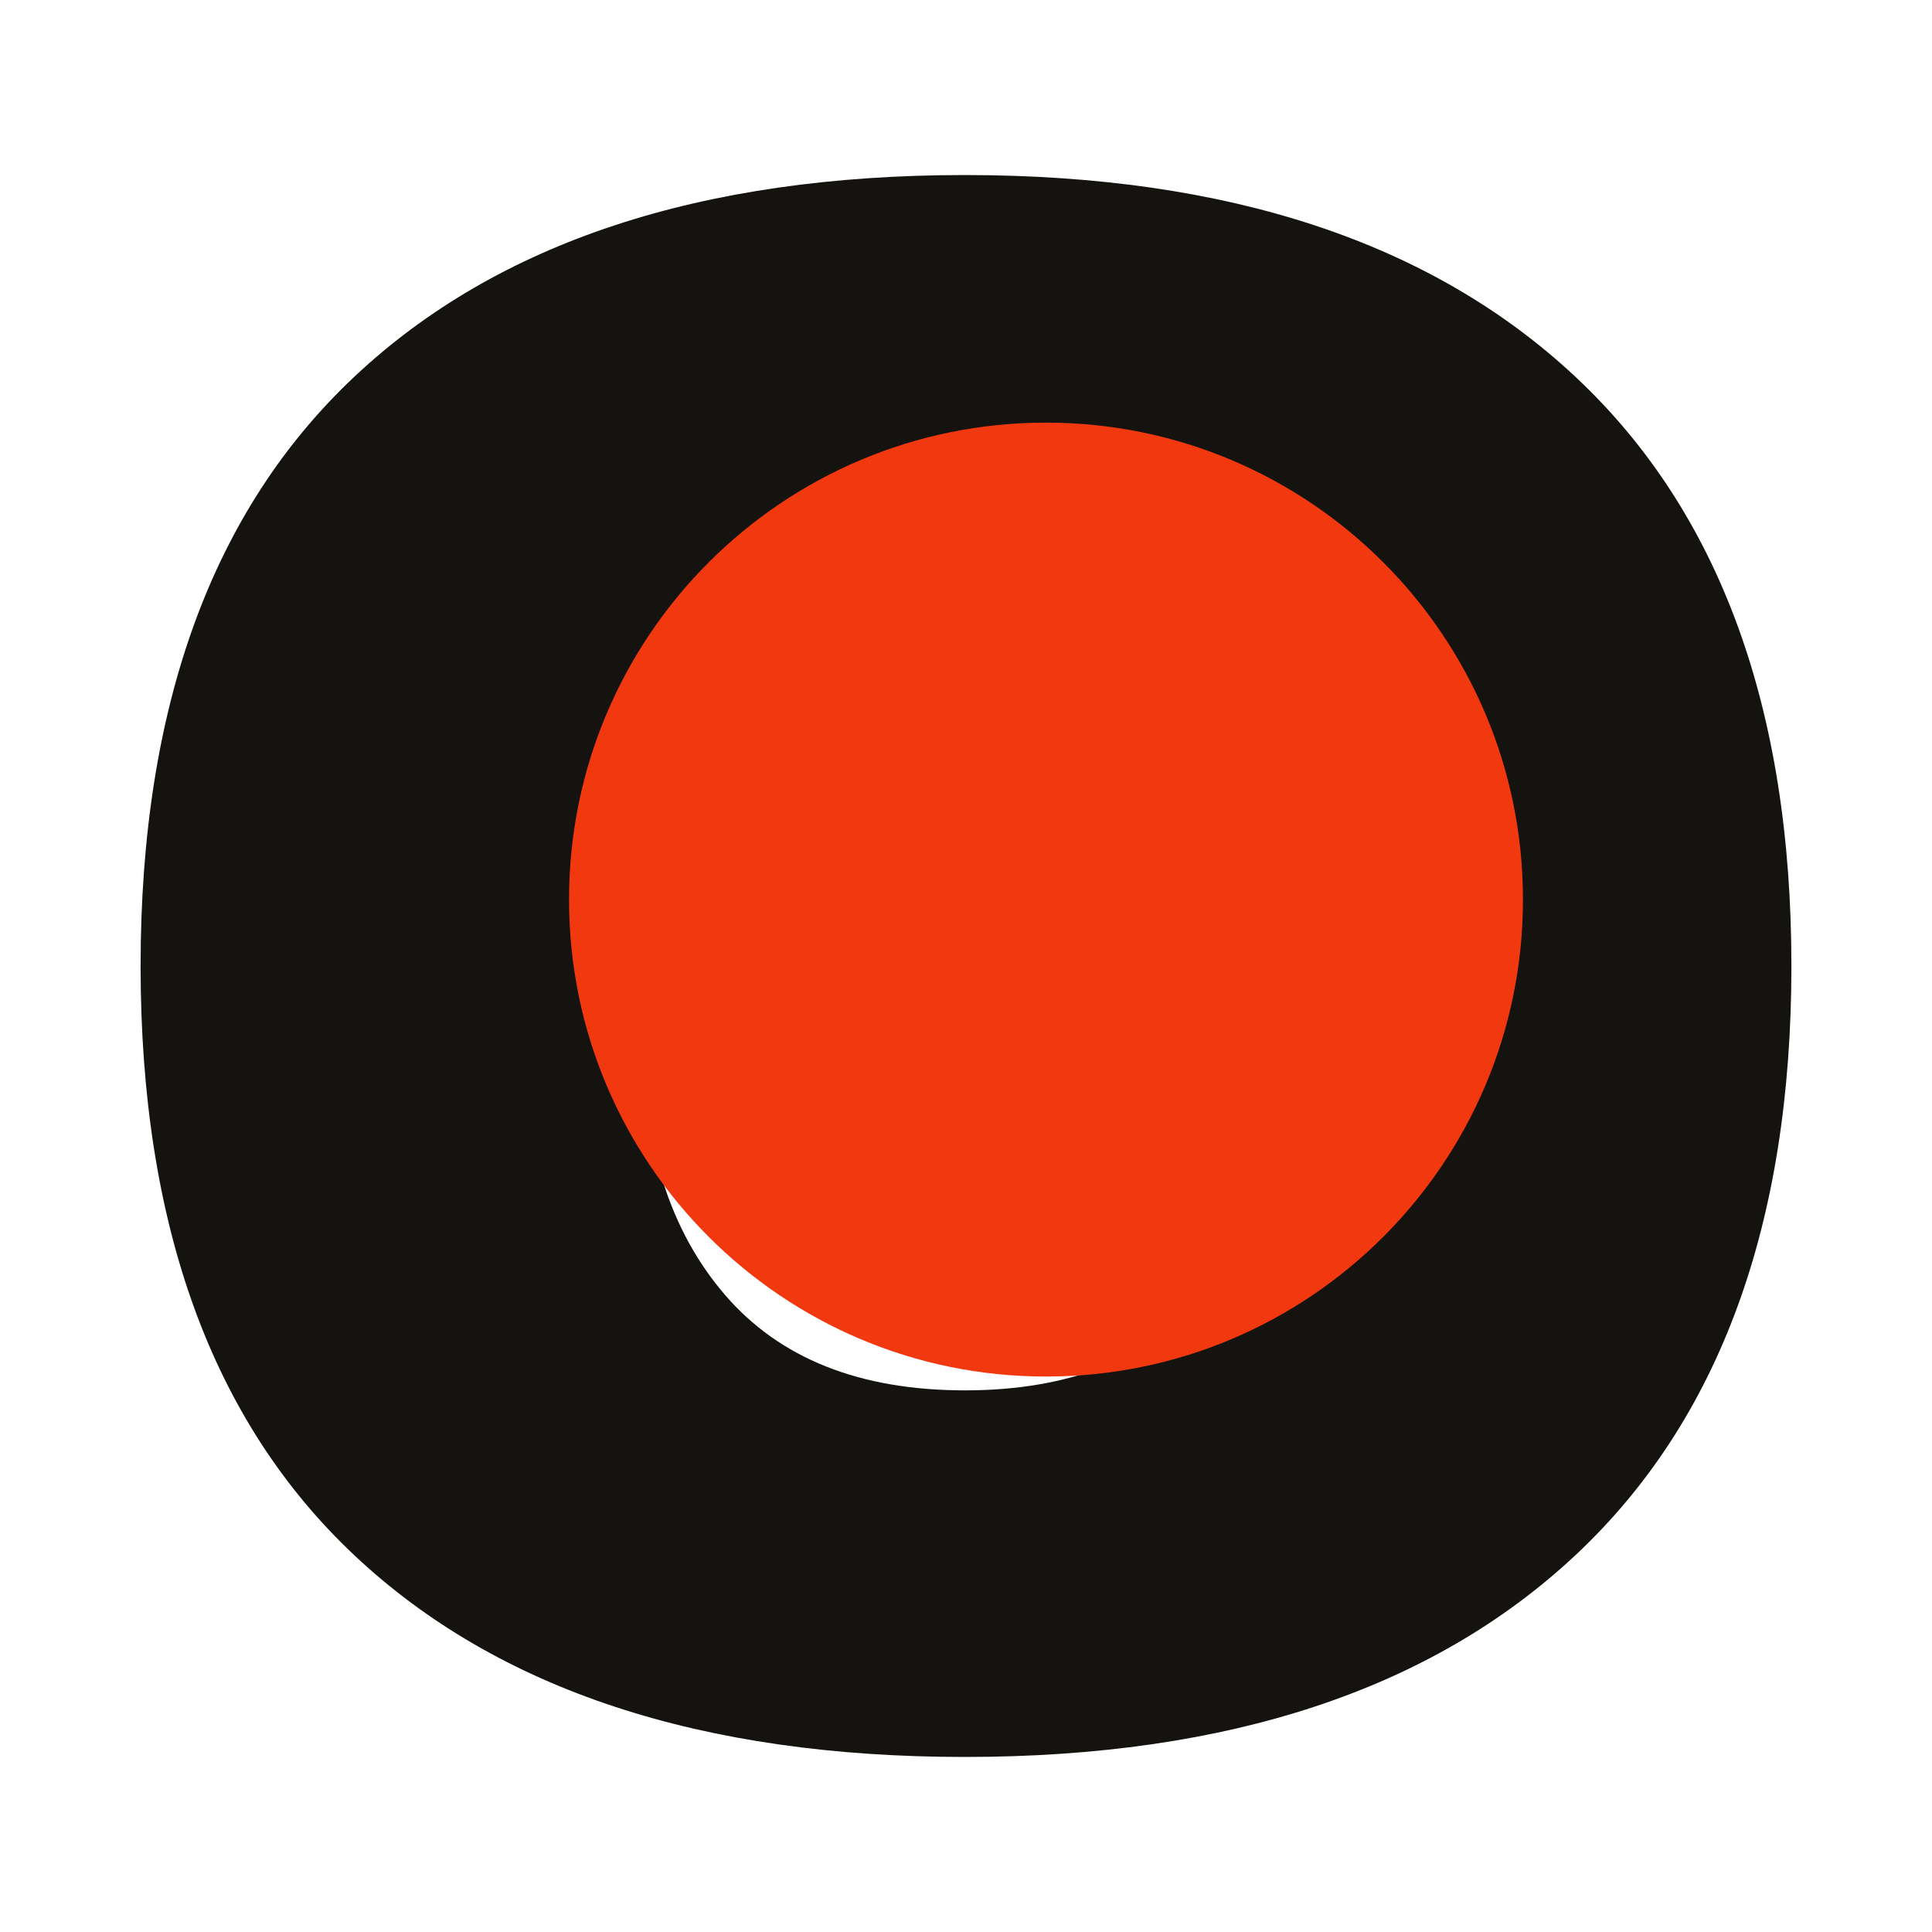
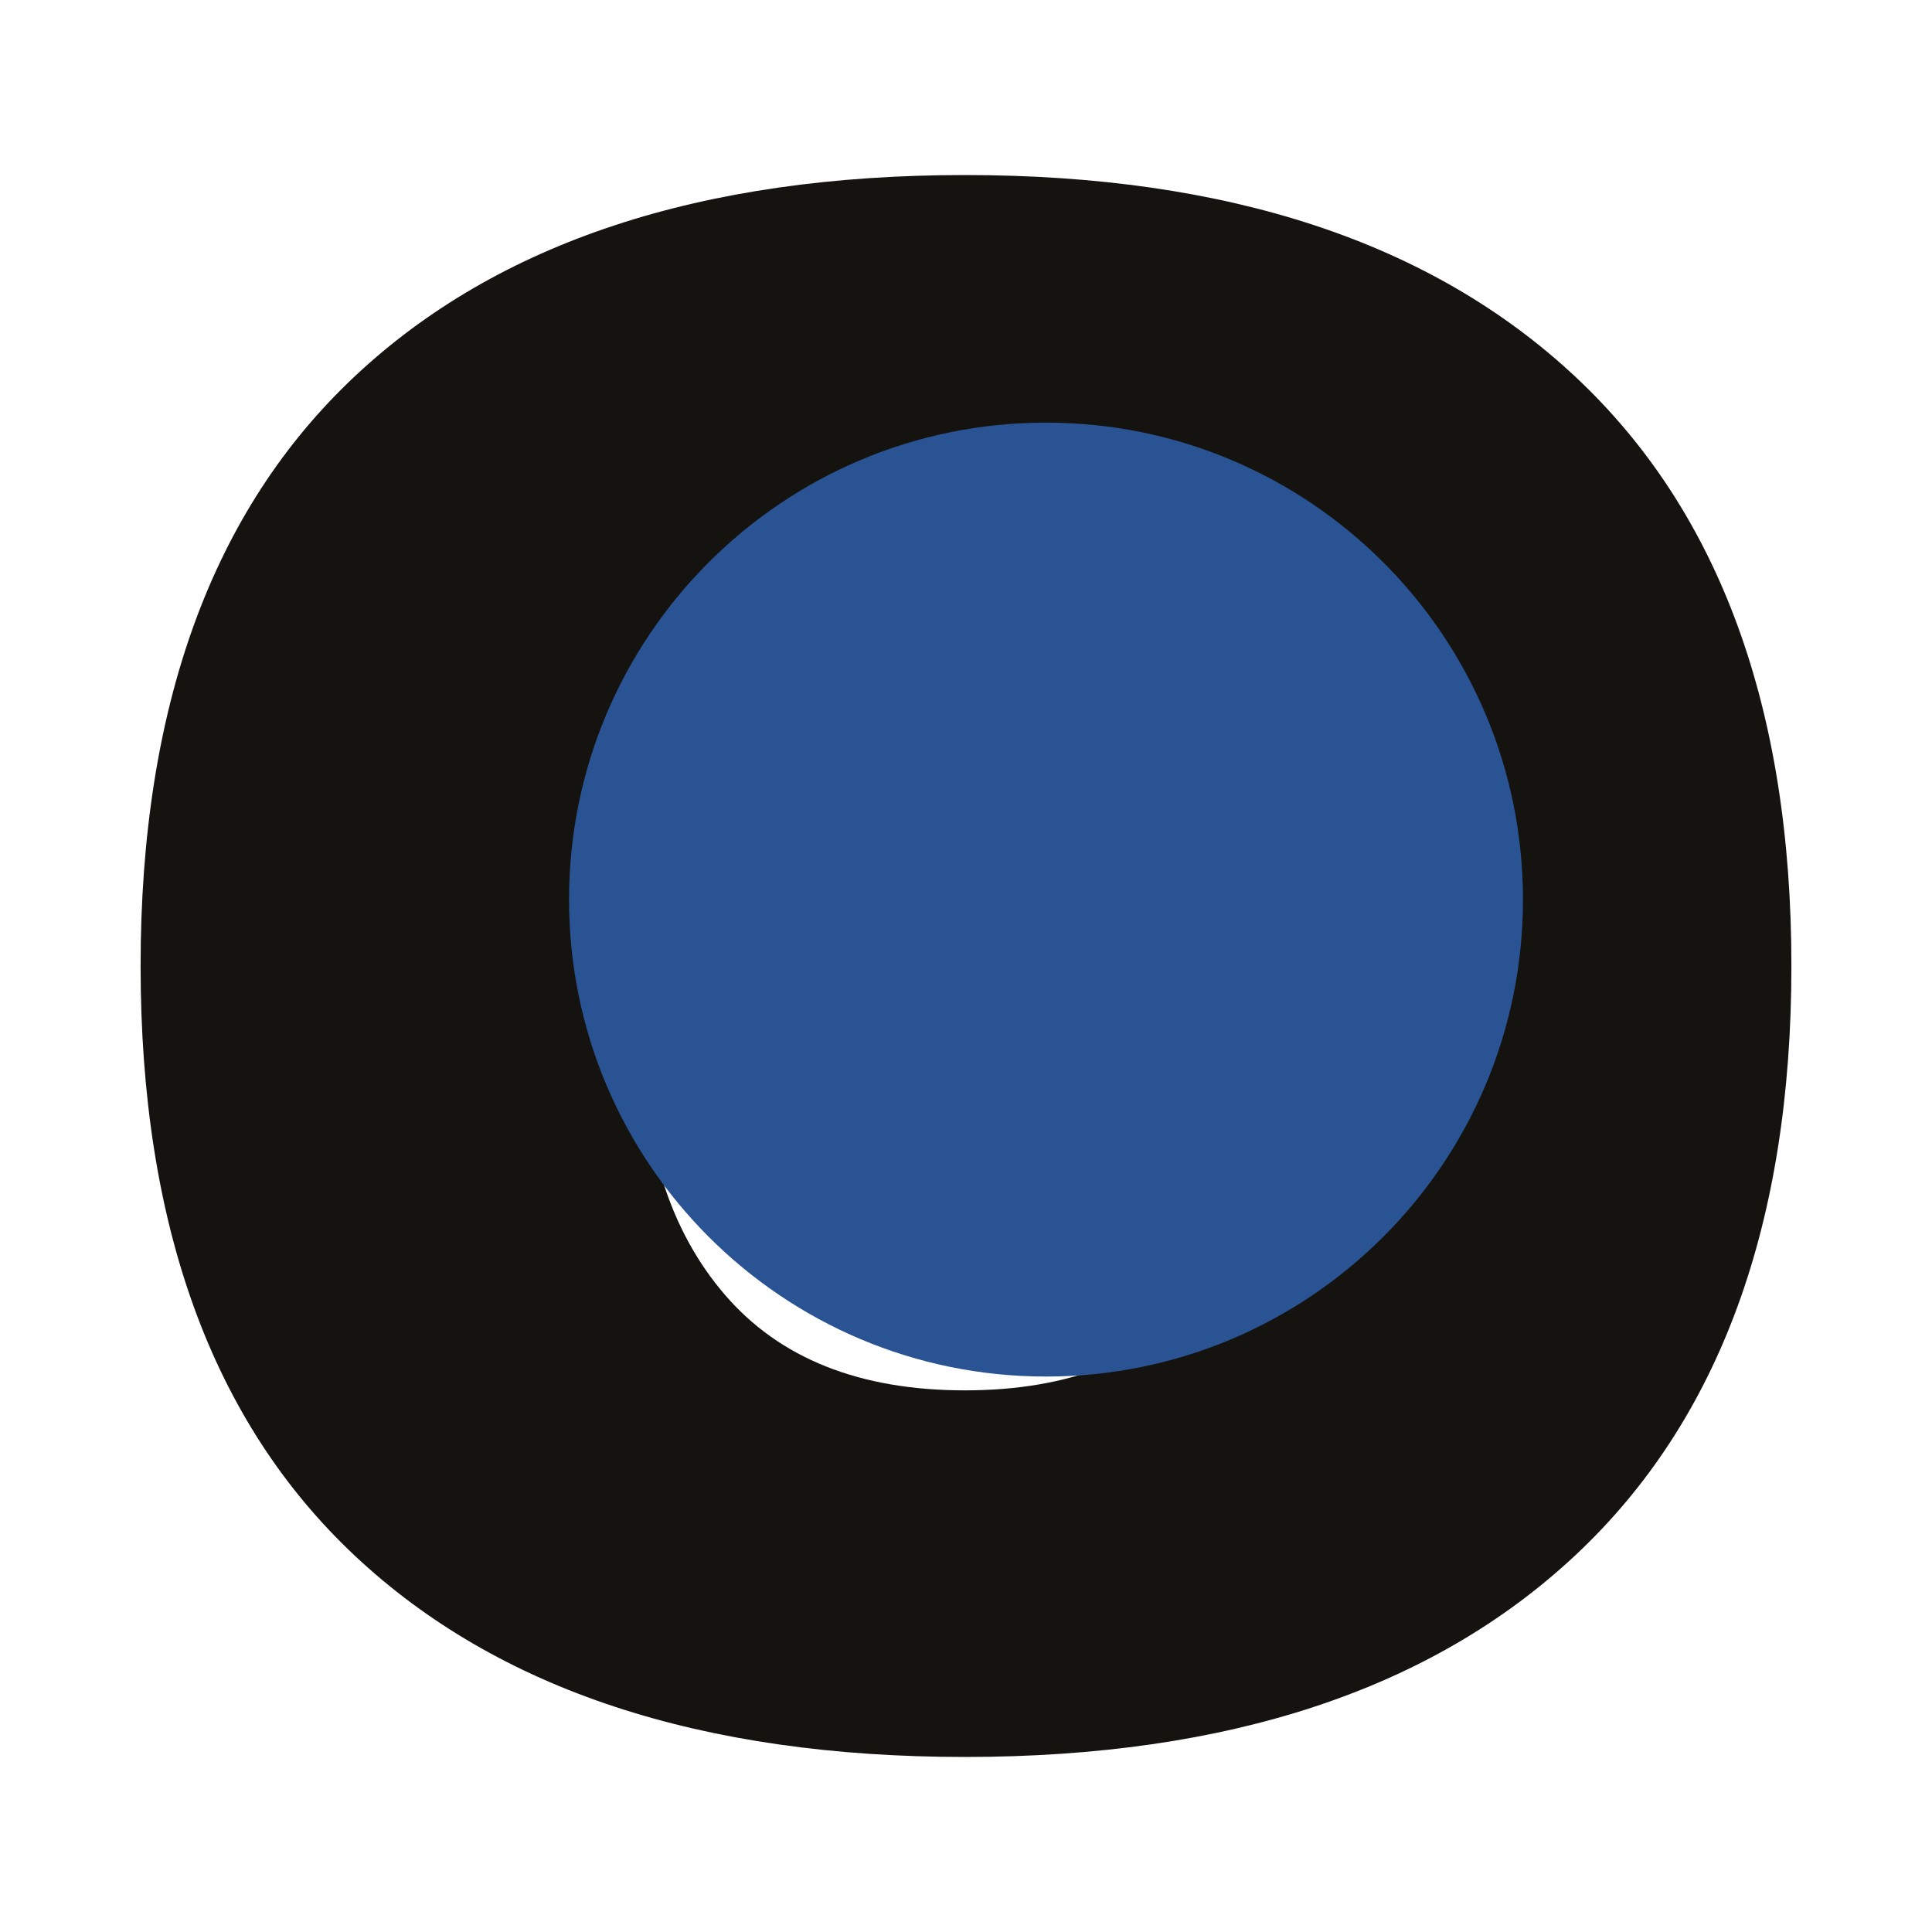
<svg xmlns="http://www.w3.org/2000/svg" viewBox="0 0 128 128">
  <defs />
  <path d="M118.685 64Q118.685 89.613 104.406 103.008Q90.128 116.403 63.926 116.403Q37.725 116.403 23.52 103.082Q9.315 89.76 9.315 64Q9.315 38.24 23.52 24.918Q37.725 11.597 63.926 11.597Q90.128 11.597 104.406 24.992Q118.685 38.387 118.685 64ZM42.582 59.29V68.71Q42.582 79.456 48.029 85.786Q53.475 92.115 63.926 92.115Q74.378 92.115 79.898 85.786Q85.418 79.456 85.418 68.71V59.29Q85.418 48.544 79.898 42.214Q74.378 35.885 63.926 35.885Q53.475 35.885 48.029 42.214Q42.582 48.544 42.582 59.29Z" fill="#15130f" />
-   <circle cx="69.3" cy="59.6" r="31.6" fill="#f2380f" />
+   <circle cx="69.3" cy="59.6" r="31.6" fill="#2a5394" />
</svg>
